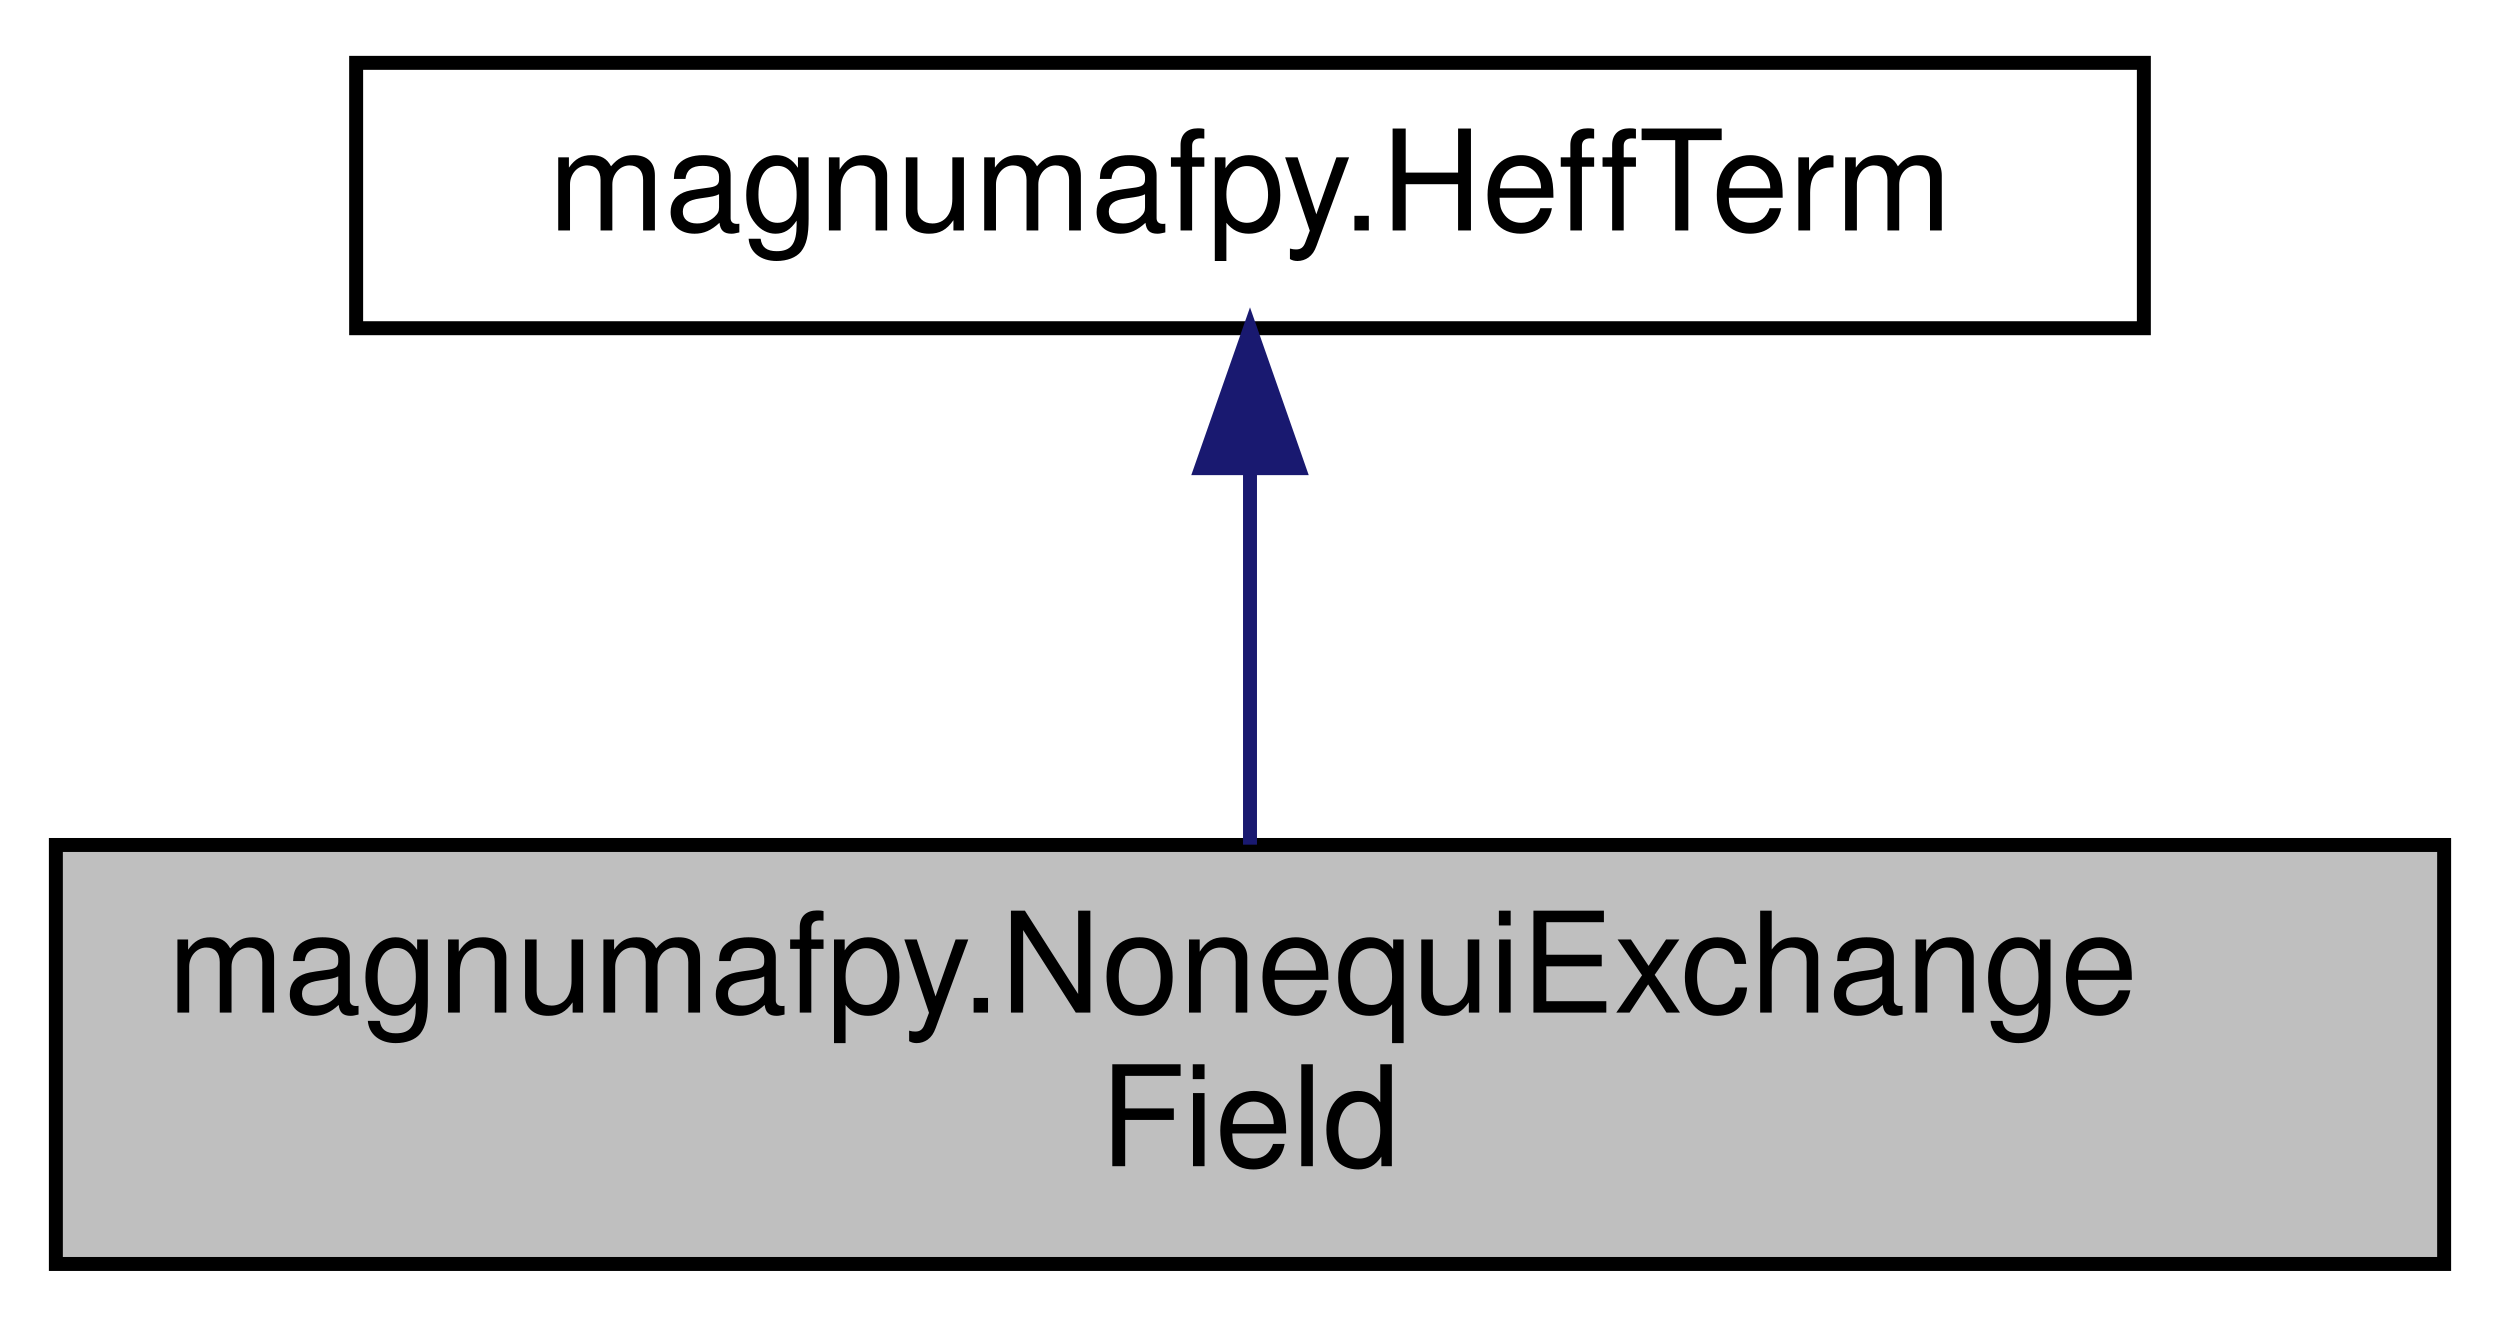
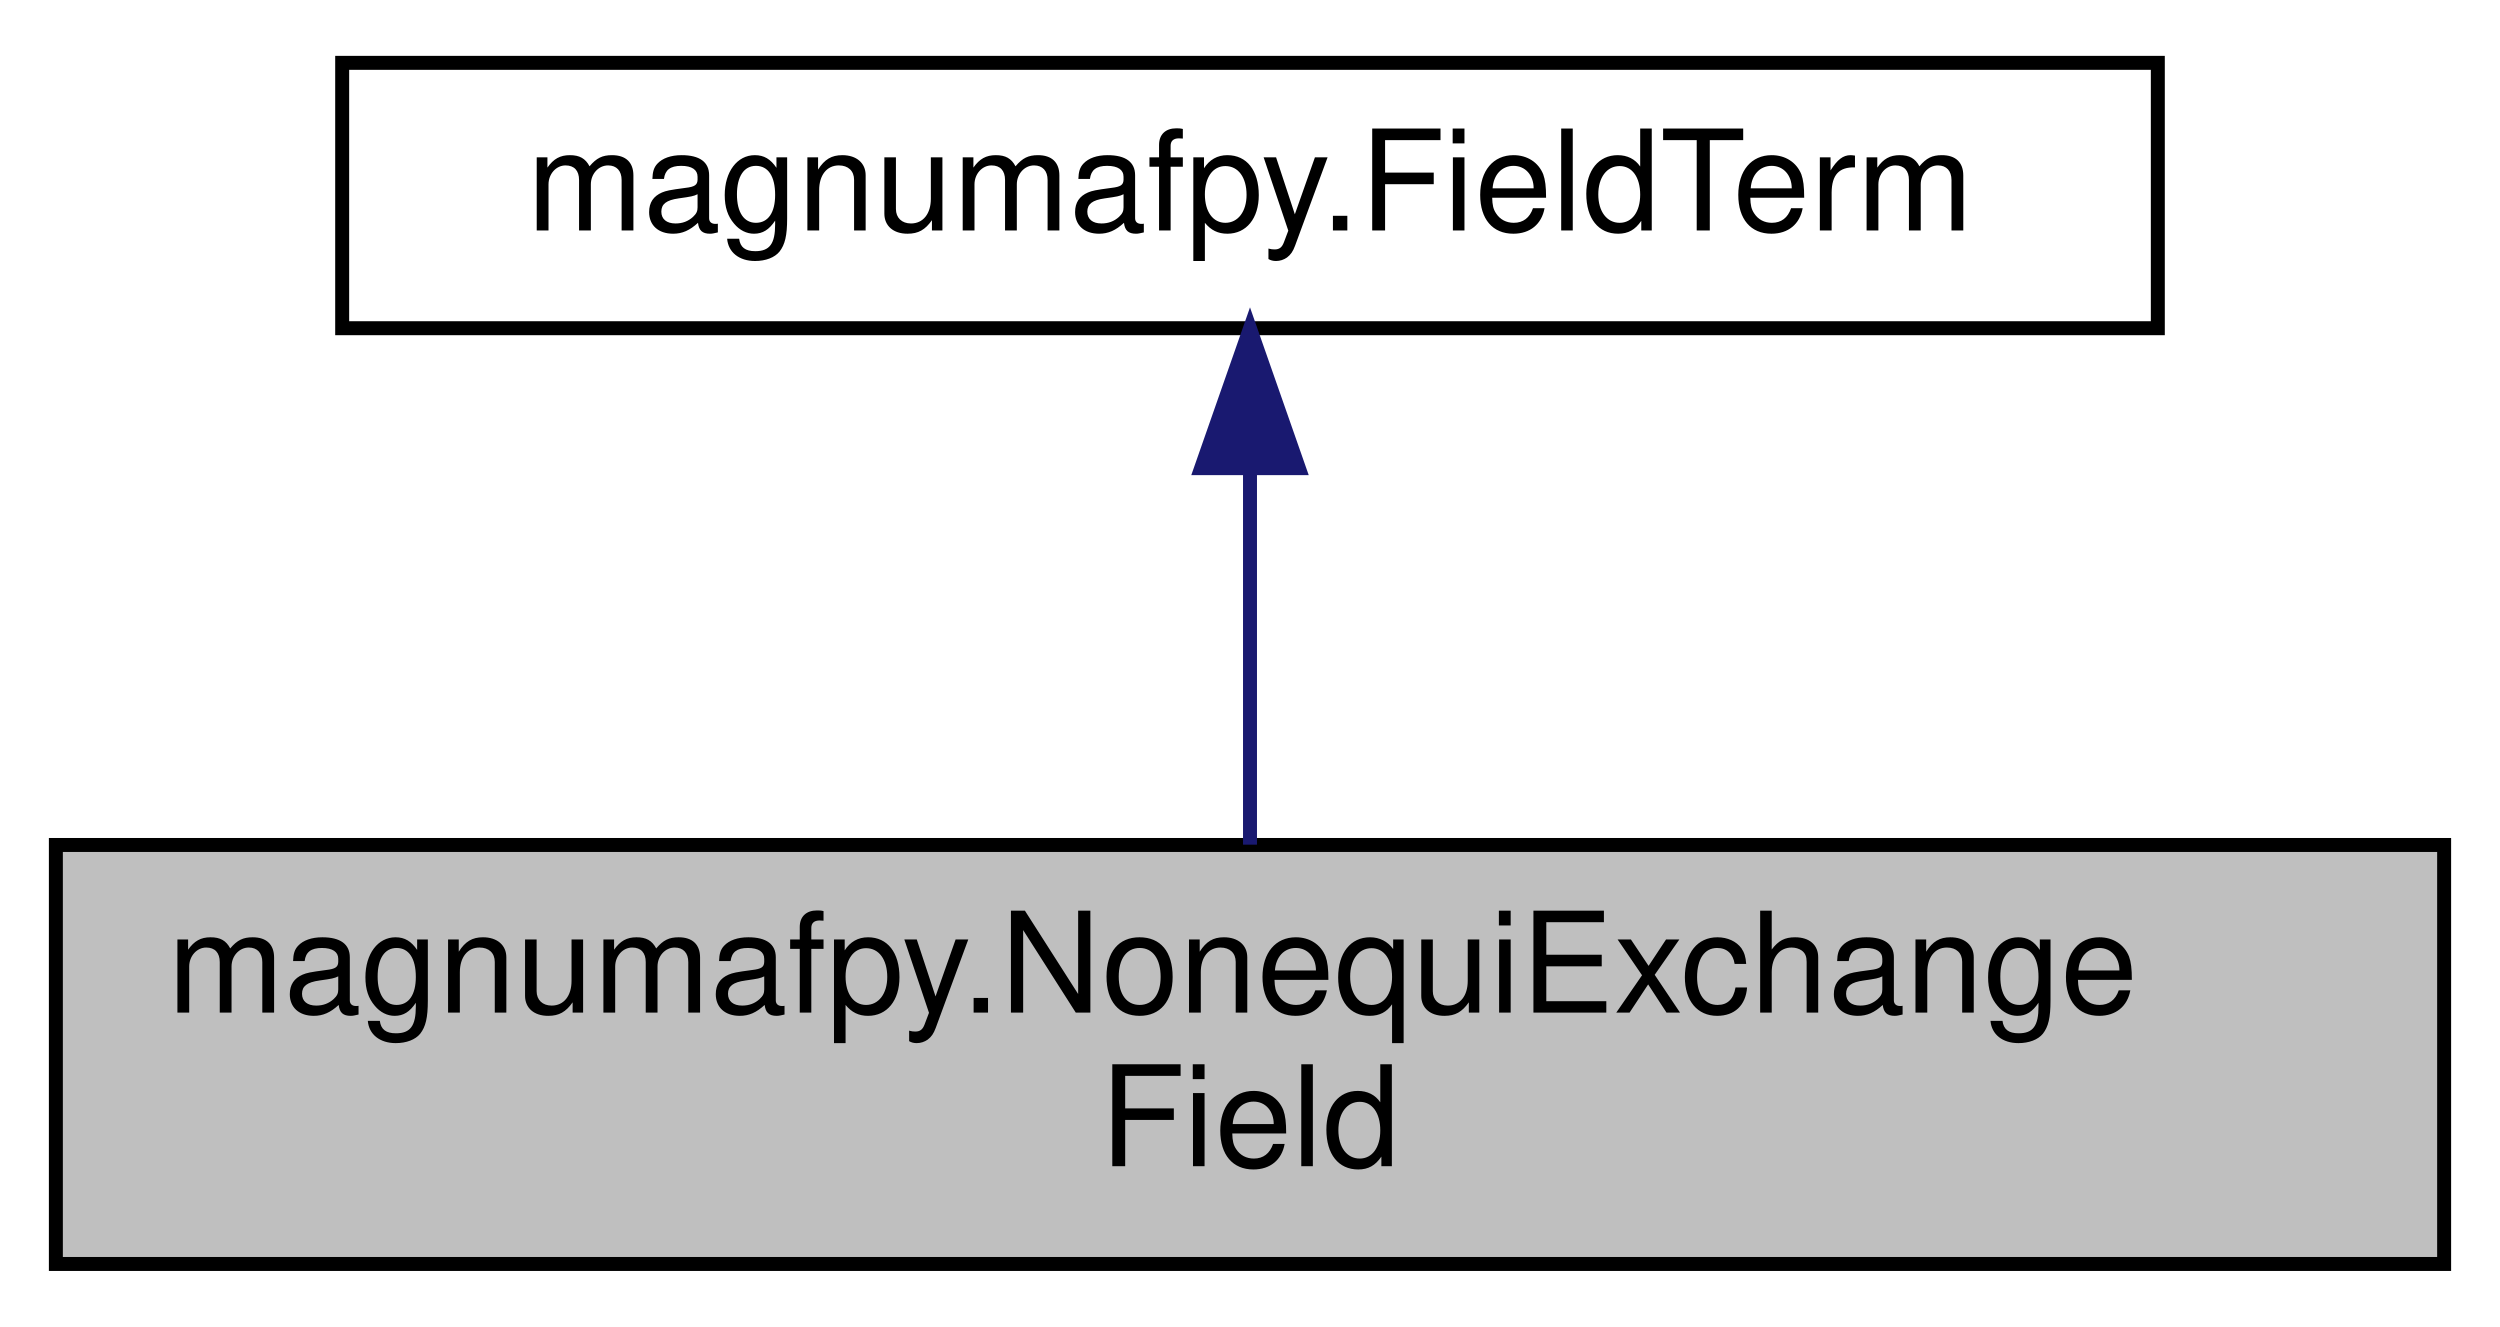
<svg xmlns="http://www.w3.org/2000/svg" xmlns:xlink="http://www.w3.org/1999/xlink" width="179pt" height="95pt" viewBox="0.00 0.00 179.00 95.00">
  <g id="graph0" class="graph" transform="scale(1 1) rotate(0) translate(4 91)">
    <g id="node1" class="node">
      <g id="a_node1">
        <a xlink:title=" ">
          <polygon fill="#bfbfbf" stroke="black" points="0,-0.5 0,-30.5 171,-30.5 171,-0.5 0,-0.5" />
          <text text-anchor="start" x="8" y="-18.5" font-family="Helvetica,sans-Serif" font-size="10.00">magnumafpy.NonequiExchange</text>
          <text text-anchor="middle" x="85.5" y="-7.5" font-family="Helvetica,sans-Serif" font-size="10.00">Field</text>
        </a>
      </g>
    </g>
    <g id="node2" class="node">
      <g id="a_node2">
-         <a xlink:href="classmagnumafpy_1_1HeffTerm.html" target="_top" xlink:title=" ">
-           <polygon fill="none" stroke="black" points="21.5,-67.5 21.5,-86.5 149.5,-86.5 149.5,-67.5 21.5,-67.5" />
-           <text text-anchor="middle" x="85.5" y="-74.5" font-family="Helvetica,sans-Serif" font-size="10.00">magnumafpy.HeffTerm</text>
+         <a xlink:href="classmagnumafpy_1_1FieldTerm.html" target="_top" xlink:title=" ">
+           <polygon fill="none" stroke="black" points="20.5,-67.5 20.5,-86.5 150.5,-86.5 150.5,-67.5 20.5,-67.5" />
+           <text text-anchor="middle" x="85.5" y="-74.5" font-family="Helvetica,sans-Serif" font-size="10.00">magnumafpy.FieldTerm</text>
        </a>
      </g>
    </g>
    <g id="edge1" class="edge">
      <path fill="none" stroke="midnightblue" d="M85.5,-57.23C85.5,-48.59 85.5,-38.5 85.5,-30.52" />
      <polygon fill="midnightblue" stroke="midnightblue" points="82,-57.48 85.5,-67.48 89,-57.48 82,-57.48" />
    </g>
  </g>
</svg>
